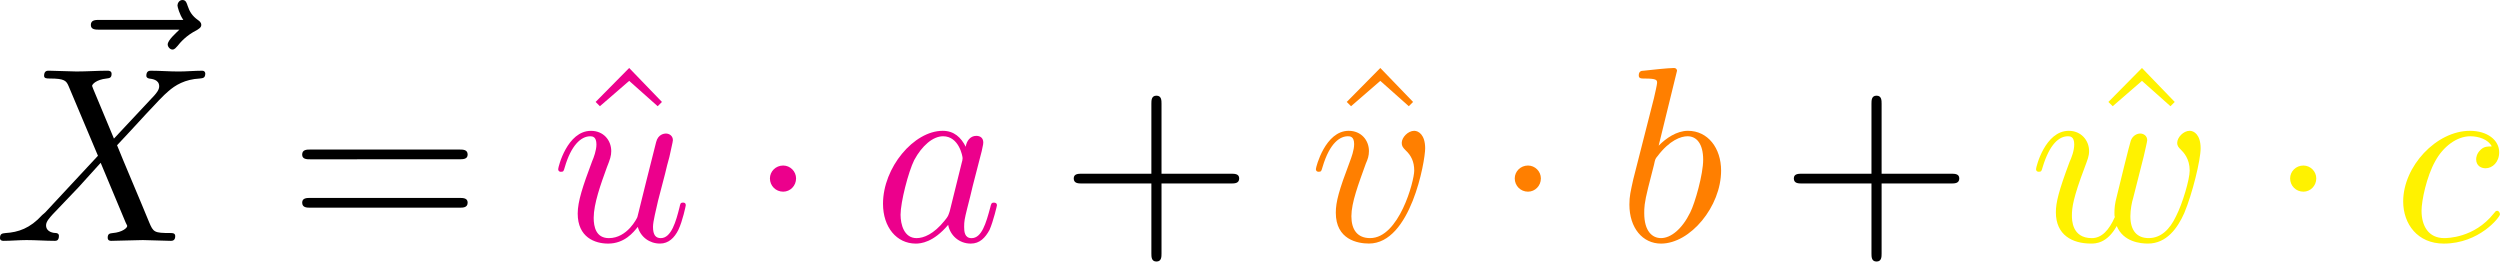
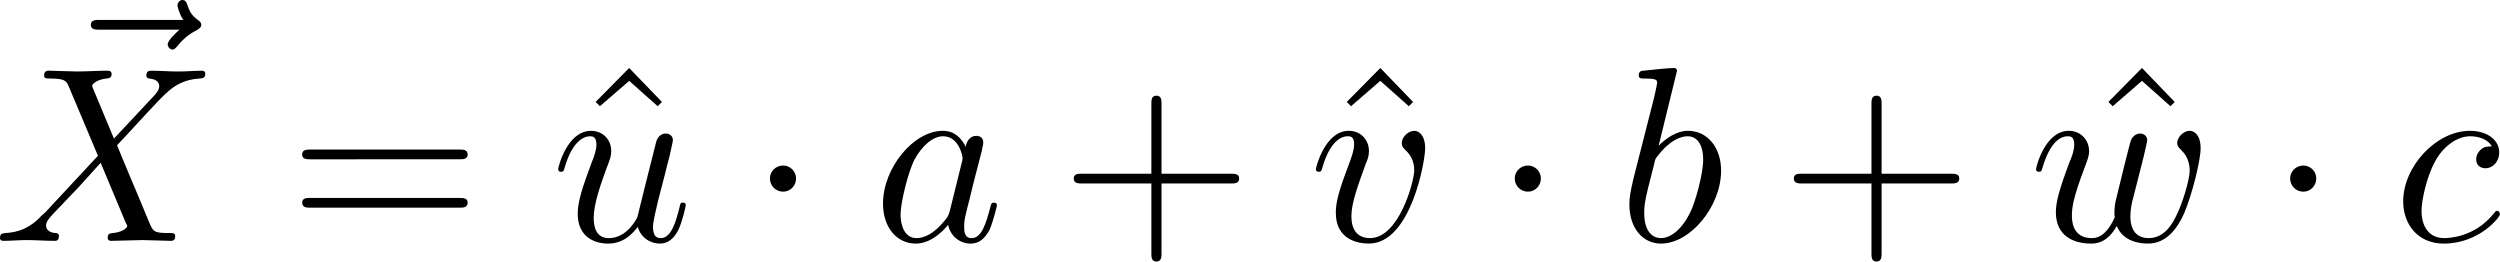
<svg xmlns="http://www.w3.org/2000/svg" xmlns:xlink="http://www.w3.org/1999/xlink" height="1.314em" viewBox="0 0 100.105 10.472" preserveAspectRatio="xMidYMid meet" version="1.1" id="svg150">
  <style>
        @media (prefers-color-scheme: dark)
        {
        svg {
            color: white;
        }
        }
    </style>
  <defs id="defs64">
    <g id="g38">
      <g id="glyph-0-0">
        <path d="m 5.359,-5.938 c -0.141,0.141 -0.469,0.422 -0.469,0.594 0,0.094 0.094,0.203 0.188,0.203 0.094,0 0.141,-0.078 0.203,-0.141 C 5.391,-5.422 5.625,-5.703 6.062,-5.922 6.125,-5.969 6.234,-6.016 6.234,-6.125 6.234,-6.234 6.156,-6.281 6.094,-6.328 5.875,-6.484 5.766,-6.656 5.688,-6.891 5.656,-6.984 5.625,-7.125 5.484,-7.125 c -0.141,0 -0.203,0.141 -0.203,0.219 0,0.047 0.078,0.359 0.234,0.578 H 2.156 c -0.156,0 -0.344,0 -0.344,0.203 0,0.188 0.188,0.188 0.344,0.188 z m 0,0" id="path2" />
      </g>
      <g id="glyph-0-1">
        <path d="M 4.828,-4.094 4,-6.078 c -0.031,-0.078 -0.047,-0.125 -0.047,-0.125 0,-0.062 0.156,-0.25 0.578,-0.297 0.109,-0.016 0.203,-0.016 0.203,-0.188 0,-0.125 -0.125,-0.125 -0.156,-0.125 -0.406,0 -0.828,0.031 -1.25,0.031 -0.25,0 -0.859,-0.031 -1.109,-0.031 -0.062,0 -0.188,0 -0.188,0.203 C 2.031,-6.5 2.141,-6.5 2.266,-6.5 c 0.594,0 0.656,0.094 0.75,0.312 l 1.172,2.781 -2.109,2.266 -0.125,0.109 C 1.469,-0.5 1,-0.344 0.484,-0.312 c -0.125,0.016 -0.219,0.016 -0.219,0.203 0,0.016 0,0.109 0.141,0.109 0.297,0 0.625,-0.031 0.922,-0.031 C 1.703,-0.031 2.094,0 2.453,0 2.516,0 2.625,0 2.625,-0.203 2.625,-0.297 2.531,-0.312 2.516,-0.312 c -0.094,0 -0.406,-0.031 -0.406,-0.312 0,-0.156 0.156,-0.312 0.266,-0.438 L 3.406,-2.141 4.297,-3.125 l 1,2.391 c 0.047,0.109 0.062,0.109 0.062,0.141 0,0.078 -0.203,0.25 -0.578,0.281 C 4.672,-0.297 4.578,-0.297 4.578,-0.125 4.578,0 4.688,0 4.719,0 5,0 5.703,-0.031 5.984,-0.031 6.234,-0.031 6.844,0 7.094,0 c 0.062,0 0.188,0 0.188,-0.188 0,-0.125 -0.109,-0.125 -0.188,-0.125 -0.656,0 -0.688,-0.031 -0.859,-0.438 C 5.859,-1.672 5.188,-3.234 4.953,-3.828 5.625,-4.531 6.672,-5.719 7,-5.984 7.281,-6.234 7.672,-6.469 8.266,-6.5 c 0.125,-0.016 0.219,-0.016 0.219,-0.203 0,0 0,-0.109 -0.125,-0.109 -0.297,0 -0.641,0.031 -0.938,0.031 -0.375,0 -0.75,-0.031 -1.109,-0.031 -0.062,0 -0.188,0 -0.188,0.203 0,0.062 0.047,0.094 0.109,0.109 0.094,0.016 0.406,0.031 0.406,0.312 0,0.141 -0.109,0.266 -0.188,0.359 z m 0,0" id="path5" />
      </g>
      <g id="glyph-0-2">
        <path d="M 3.484,-0.562 C 3.594,-0.156 3.953,0.109 4.375,0.109 4.719,0.109 4.953,-0.125 5.109,-0.438 5.281,-0.797 5.406,-1.406 5.406,-1.422 c 0,-0.109 -0.078,-0.109 -0.109,-0.109 -0.109,0 -0.109,0.047 -0.141,0.188 -0.141,0.562 -0.328,1.234 -0.75,1.234 -0.203,0 -0.312,-0.125 -0.312,-0.453 0,-0.219 0.125,-0.688 0.203,-1.047 L 4.578,-2.688 C 4.609,-2.828 4.703,-3.203 4.75,-3.359 4.797,-3.594 4.891,-3.969 4.891,-4.031 c 0,-0.172 -0.141,-0.266 -0.281,-0.266 -0.047,0 -0.312,0.016 -0.391,0.344 -0.188,0.734 -0.625,2.484 -0.75,3 -0.016,0.047 -0.406,0.844 -1.141,0.844 -0.516,0 -0.609,-0.453 -0.609,-0.812 0,-0.562 0.281,-1.344 0.531,-2.031 0.125,-0.312 0.172,-0.453 0.172,-0.641 0,-0.438 -0.312,-0.812 -0.812,-0.812 -0.953,0 -1.312,1.453 -1.312,1.531 0,0.109 0.094,0.109 0.109,0.109 0.109,0 0.109,-0.031 0.156,-0.188 0.25,-0.859 0.641,-1.234 1.016,-1.234 0.094,0 0.25,0.016 0.25,0.328 0,0.234 -0.109,0.531 -0.172,0.672 -0.375,1 -0.578,1.609 -0.578,2.094 0,0.953 0.688,1.203 1.219,1.203 0.656,0 1.016,-0.453 1.188,-0.672 z m 0,0" id="path8" />
      </g>
      <g id="glyph-0-3">
        <path d="M 3.719,-3.766 C 3.531,-4.141 3.25,-4.406 2.797,-4.406 c -1.156,0 -2.391,1.469 -2.391,2.922 0,0.938 0.547,1.594 1.312,1.594 0.203,0 0.703,-0.047 1.297,-0.75 0.078,0.422 0.438,0.75 0.906,0.75 0.359,0 0.578,-0.234 0.75,-0.547 0.156,-0.359 0.297,-0.969 0.297,-0.984 0,-0.109 -0.094,-0.109 -0.125,-0.109 -0.094,0 -0.109,0.047 -0.141,0.188 -0.172,0.641 -0.344,1.234 -0.75,1.234 -0.281,0 -0.297,-0.266 -0.297,-0.453 0,-0.219 0.016,-0.312 0.125,-0.75 C 3.891,-1.719 3.906,-1.828 4,-2.203 L 4.359,-3.594 c 0.062,-0.281 0.062,-0.297 0.062,-0.344 0,-0.172 -0.109,-0.266 -0.281,-0.266 -0.25,0 -0.391,0.219 -0.422,0.438 z M 3.078,-1.188 C 3.016,-1 3.016,-0.984 2.875,-0.812 2.438,-0.266 2.031,-0.109 1.75,-0.109 c -0.5,0 -0.641,-0.547 -0.641,-0.938 0,-0.5 0.312,-1.719 0.547,-2.188 0.312,-0.578 0.75,-0.953 1.156,-0.953 0.641,0 0.781,0.812 0.781,0.875 0,0.062 -0.016,0.125 -0.031,0.172 z m 0,0" id="path11" />
      </g>
      <g id="glyph-0-4">
        <path d="m 4.672,-3.703 c 0,-0.547 -0.266,-0.703 -0.438,-0.703 -0.25,0 -0.5,0.266 -0.5,0.484 0,0.125 0.047,0.188 0.156,0.297 0.219,0.203 0.344,0.453 0.344,0.812 0,0.422 -0.609,2.703 -1.766,2.703 -0.516,0 -0.75,-0.344 -0.75,-0.875 0,-0.547 0.281,-1.281 0.578,-2.109 0.078,-0.172 0.125,-0.312 0.125,-0.5 0,-0.438 -0.312,-0.812 -0.812,-0.812 -0.938,0 -1.312,1.453 -1.312,1.531 0,0.109 0.094,0.109 0.109,0.109 0.109,0 0.109,-0.031 0.156,-0.188 0.297,-1 0.719,-1.234 1.016,-1.234 0.078,0 0.25,0 0.25,0.312 0,0.25 -0.109,0.531 -0.172,0.703 -0.438,1.156 -0.562,1.609 -0.562,2.047 0,1.078 0.875,1.234 1.328,1.234 1.672,0 2.25,-3.297 2.25,-3.812 z m 0,0" id="path14" />
      </g>
      <g id="glyph-0-5">
        <path d="m 2.375,-6.812 c 0,0 0,-0.109 -0.125,-0.109 -0.219,0 -0.953,0.078 -1.219,0.109 -0.078,0 -0.188,0.016 -0.188,0.188 0,0.125 0.094,0.125 0.25,0.125 0.469,0 0.484,0.062 0.484,0.172 0,0.062 -0.078,0.406 -0.125,0.609 l -0.828,3.25 c -0.109,0.5 -0.156,0.672 -0.156,1.016 0,0.938 0.531,1.562 1.266,1.562 1.172,0 2.406,-1.484 2.406,-2.922 0,-0.906 -0.531,-1.594 -1.328,-1.594 -0.453,0 -0.875,0.297 -1.172,0.594 z M 1.453,-3.047 C 1.5,-3.266 1.5,-3.281 1.594,-3.391 2.078,-4.031 2.531,-4.188 2.797,-4.188 c 0.359,0 0.625,0.297 0.625,0.938 0,0.594 -0.328,1.734 -0.516,2.109 -0.328,0.672 -0.781,1.031 -1.172,1.031 -0.344,0 -0.672,-0.266 -0.672,-1 0,-0.203 0,-0.391 0.156,-1.016 z m 0,0" id="path17" />
      </g>
      <g id="glyph-0-6">
        <path d="M 4.609,-3.375 C 4.656,-3.594 4.75,-3.969 4.75,-4.031 c 0,-0.172 -0.141,-0.266 -0.281,-0.266 -0.125,0 -0.297,0.078 -0.375,0.281 -0.031,0.062 -0.5,1.969 -0.562,2.234 C 3.453,-1.484 3.438,-1.312 3.438,-1.125 c 0,0.109 0,0.125 0.016,0.172 -0.234,0.531 -0.531,0.844 -0.922,0.844 -0.797,0 -0.797,-0.734 -0.797,-0.906 0,-0.312 0.047,-0.703 0.516,-1.938 0.109,-0.297 0.172,-0.438 0.172,-0.641 0,-0.438 -0.328,-0.812 -0.812,-0.812 -0.953,0 -1.312,1.453 -1.312,1.531 0,0.109 0.094,0.109 0.109,0.109 0.109,0 0.109,-0.031 0.156,-0.188 C 0.844,-3.875 1.219,-4.188 1.578,-4.188 c 0.094,0 0.25,0.016 0.25,0.328 0,0.25 -0.109,0.531 -0.188,0.703 -0.438,1.172 -0.547,1.625 -0.547,2.016 0,0.906 0.656,1.25 1.406,1.25 0.172,0 0.641,0 1.031,-0.703 0.266,0.641 0.953,0.703 1.25,0.703 0.75,0 1.188,-0.625 1.453,-1.219 0.328,-0.781 0.656,-2.125 0.656,-2.594 0,-0.547 -0.266,-0.703 -0.438,-0.703 -0.25,0 -0.5,0.266 -0.5,0.484 0,0.125 0.062,0.188 0.141,0.266 0.109,0.109 0.359,0.359 0.359,0.844 0,0.344 -0.281,1.312 -0.547,1.828 -0.25,0.531 -0.609,0.875 -1.094,0.875 -0.469,0 -0.734,-0.297 -0.734,-0.875 0,-0.266 0.062,-0.578 0.109,-0.719 z m 0,0" id="path20" />
      </g>
      <g id="glyph-0-7">
        <path d="m 3.953,-3.781 c -0.172,0 -0.297,0 -0.438,0.125 -0.172,0.156 -0.188,0.328 -0.188,0.391 0,0.25 0.188,0.359 0.375,0.359 0.281,0 0.547,-0.25 0.547,-0.641 0,-0.484 -0.469,-0.859 -1.172,-0.859 -1.344,0 -2.672,1.422 -2.672,2.828 0,0.906 0.578,1.688 1.625,1.688 1.422,0 2.25,-1.062 2.25,-1.172 0,-0.062 -0.047,-0.141 -0.109,-0.141 -0.062,0 -0.078,0.031 -0.141,0.109 -0.781,0.984 -1.875,0.984 -1.984,0.984 -0.625,0 -0.906,-0.484 -0.906,-1.094 0,-0.406 0.203,-1.375 0.547,-1.984 0.312,-0.578 0.859,-1 1.406,-1 0.328,0 0.719,0.125 0.859,0.406 z m 0,0" id="path23" />
      </g>
      <g id="glyph-1-0">
        <path d="m 6.844,-3.266 c 0.156,0 0.344,0 0.344,-0.188 C 7.188,-3.656 7,-3.656 6.859,-3.656 h -5.969 c -0.141,0 -0.328,0 -0.328,0.203 0,0.188 0.188,0.188 0.328,0.188 z m 0.016,1.938 c 0.141,0 0.328,0 0.328,-0.203 0,-0.188 -0.188,-0.188 -0.344,-0.188 H 0.891 c -0.141,0 -0.328,0 -0.328,0.188 0,0.203 0.188,0.203 0.328,0.203 z m 0,0" id="path26" />
      </g>
      <g id="glyph-1-1">
        <path d="M 2.5,-6.922 1.156,-5.562 1.328,-5.391 2.5,-6.406 3.641,-5.391 3.812,-5.562 Z m 0,0" id="path29" />
      </g>
      <g id="glyph-1-2">
        <path d="m 4.078,-2.297 h 2.781 C 7,-2.297 7.188,-2.297 7.188,-2.5 7.188,-2.688 7,-2.688 6.859,-2.688 h -2.781 v -2.797 c 0,-0.141 0,-0.328 -0.203,-0.328 -0.203,0 -0.203,0.188 -0.203,0.328 V -2.688 h -2.781 c -0.141,0 -0.328,0 -0.328,0.188 0,0.203 0.188,0.203 0.328,0.203 h 2.781 V 0.5 c 0,0.141 0,0.328 0.203,0.328 0.203,0 0.203,-0.188 0.203,-0.328 z m 0,0" id="path32" />
      </g>
      <g id="glyph-2-0">
        <path d="m 1.906,-2.5 c 0,-0.281 -0.234,-0.516 -0.516,-0.516 -0.297,0 -0.531,0.234 -0.531,0.516 0,0.297 0.234,0.531 0.531,0.531 0.281,0 0.516,-0.234 0.516,-0.531 z m 0,0" id="path35" />
      </g>
    </g>
    <clipPath id="clip-0">
      <path clip-rule="nonzero" d="m 144,7 h 6 v 5.785 h -6 z m 0,0" id="path40" />
    </clipPath>
    <clipPath id="clip-1">
      <path clip-rule="nonzero" d="m 157,7 h 5 v 5.785 h -5 z m 0,0" id="path43" />
    </clipPath>
    <clipPath id="clip-2">
      <path clip-rule="nonzero" d="m 164,6 h 8 v 6.785 h -8 z m 0,0" id="path46" />
    </clipPath>
    <clipPath id="clip-3">
      <path clip-rule="nonzero" d="m 174,7 h 5 v 5.785 h -5 z m 0,0" id="path49" />
    </clipPath>
    <clipPath id="clip-4">
      <path clip-rule="nonzero" d="m 187,5 h 4 v 7.785 h -4 z m 0,0" id="path52" />
    </clipPath>
    <clipPath id="clip-5">
      <path clip-rule="nonzero" d="m 193,6 h 8 v 6.785 h -8 z m 0,0" id="path55" />
    </clipPath>
    <clipPath id="clip-6">
      <path clip-rule="nonzero" d="m 203,7 h 8 v 5.785 h -8 z m 0,0" id="path58" />
    </clipPath>
    <clipPath id="clip-7">
      <path clip-rule="nonzero" d="m 218,7 h 5 v 5.785 h -5 z m 0,0" id="path61" />
    </clipPath>
  </defs>
  <g fill="currentColor" fill-opacity="1" id="g68" transform="translate(-121.9206,-2.311)">
    <use xlink:href="#glyph-0-0" x="123.746" y="9.436" id="use66" width="100%" height="100%" />
  </g>
  <g fill="currentColor" fill-opacity="1" id="g72" transform="translate(-121.9206,-2.311)">
    <use xlink:href="#glyph-0-1" x="121.655" y="11.955" id="use70" width="100%" height="100%" />
  </g>
  <g fill="currentColor" fill-opacity="1" id="g76" transform="translate(-121.9206,-2.311)">
    <use xlink:href="#glyph-1-0" x="133.458" y="11.955" id="use74" width="100%" height="100%" />
  </g>
-   <g fill="#ec008c" fill-opacity="1" id="g80" transform="translate(-121.9206,-2.311)">
+   <g fill="currentColor" fill-opacity="1" id="g80" transform="translate(-121.9206,-2.311)">
    <use xlink:href="#glyph-1-1" x="144.614" y="11.955" id="use78" width="100%" height="100%" />
  </g>
  <g clip-path="url(#clip-0)" id="g86" transform="translate(-121.9206,-2.311)">
-     <g fill="#ec008c" fill-opacity="1" id="g84">
+     <g fill="currentColor" fill-opacity="1" id="g84">
      <use xlink:href="#glyph-0-2" x="143.974" y="11.955" id="use82" width="100%" height="100%" />
    </g>
  </g>
-   <g fill="#ec008c" fill-opacity="1" id="g90" transform="translate(-121.9206,-2.311)">
+   <g fill="currentColor" fill-opacity="1" id="g90" transform="translate(-121.9206,-2.311)">
    <use xlink:href="#glyph-2-0" x="151.891" y="11.955" id="use88" width="100%" height="100%" />
  </g>
  <g clip-path="url(#clip-1)" id="g96" transform="translate(-121.9206,-2.311)">
-     <g fill="#ec008c" fill-opacity="1" id="g94">
+     <g fill="currentColor" fill-opacity="1" id="g94">
      <use xlink:href="#glyph-0-3" x="156.872" y="11.955" id="use92" width="100%" height="100%" />
    </g>
  </g>
  <g clip-path="url(#clip-2)" id="g102" transform="translate(-121.9206,-2.311)">
    <g fill="currentColor" fill-opacity="1" id="g100">
      <use xlink:href="#glyph-1-2" x="164.352" y="11.955" id="use98" width="100%" height="100%" />
    </g>
  </g>
-   <g fill="#ff7f00" fill-opacity="1" id="g106" transform="translate(-121.9206,-2.311)">
+   <g fill="currentColor" fill-opacity="1" id="g106" transform="translate(-121.9206,-2.311)">
    <use xlink:href="#glyph-1-1" x="174.691" y="11.955" id="use104" width="100%" height="100%" />
  </g>
  <g clip-path="url(#clip-3)" id="g112" transform="translate(-121.9206,-2.311)">
-     <g fill="#ff7f00" fill-opacity="1" id="g110">
+     <g fill="currentColor" fill-opacity="1" id="g110">
      <use xlink:href="#glyph-0-4" x="174.315" y="11.955" id="use108" width="100%" height="100%" />
    </g>
  </g>
-   <g fill="#ff7f00" fill-opacity="1" id="g116" transform="translate(-121.9206,-2.311)">
+   <g fill="currentColor" fill-opacity="1" id="g116" transform="translate(-121.9206,-2.311)">
    <use xlink:href="#glyph-2-0" x="181.715" y="11.955" id="use114" width="100%" height="100%" />
  </g>
  <g clip-path="url(#clip-4)" id="g122" transform="translate(-121.9206,-2.311)">
-     <g fill="#ff7f00" fill-opacity="1" id="g120">
+     <g fill="currentColor" fill-opacity="1" id="g120">
      <use xlink:href="#glyph-0-5" x="186.697" y="11.955" id="use118" width="100%" height="100%" />
    </g>
  </g>
  <g clip-path="url(#clip-5)" id="g128" transform="translate(-121.9206,-2.311)">
    <g fill="currentColor" fill-opacity="1" id="g126">
      <use xlink:href="#glyph-1-2" x="193.186" y="11.955" id="use124" width="100%" height="100%" />
    </g>
  </g>
-   <g fill="#fff200" fill-opacity="1" id="g132" transform="translate(-121.9206,-2.311)">
+   <g fill="currentColor" fill-opacity="1" id="g132" transform="translate(-121.9206,-2.311)">
    <use xlink:href="#glyph-1-1" x="205.189" y="11.955" id="use130" width="100%" height="100%" />
  </g>
  <g clip-path="url(#clip-6)" id="g138" transform="translate(-121.9206,-2.311)">
-     <g fill="#fff200" fill-opacity="1" id="g136">
+     <g fill="currentColor" fill-opacity="1" id="g136">
      <use xlink:href="#glyph-0-6" x="203.149" y="11.955" id="use134" width="100%" height="100%" />
    </g>
  </g>
-   <g fill="#fff200" fill-opacity="1" id="g142" transform="translate(-121.9206,-2.311)">
+   <g fill="currentColor" fill-opacity="1" id="g142" transform="translate(-121.9206,-2.311)">
    <use xlink:href="#glyph-2-0" x="212.763" y="11.955" id="use140" width="100%" height="100%" />
  </g>
  <g clip-path="url(#clip-7)" id="g148" transform="translate(-121.9206,-2.311)">
-     <g fill="#fff200" fill-opacity="1" id="g146">
+     <g fill="currentColor" fill-opacity="1" id="g146">
      <use xlink:href="#glyph-0-7" x="217.744" y="11.955" id="use144" width="100%" height="100%" />
    </g>
  </g>
</svg>
